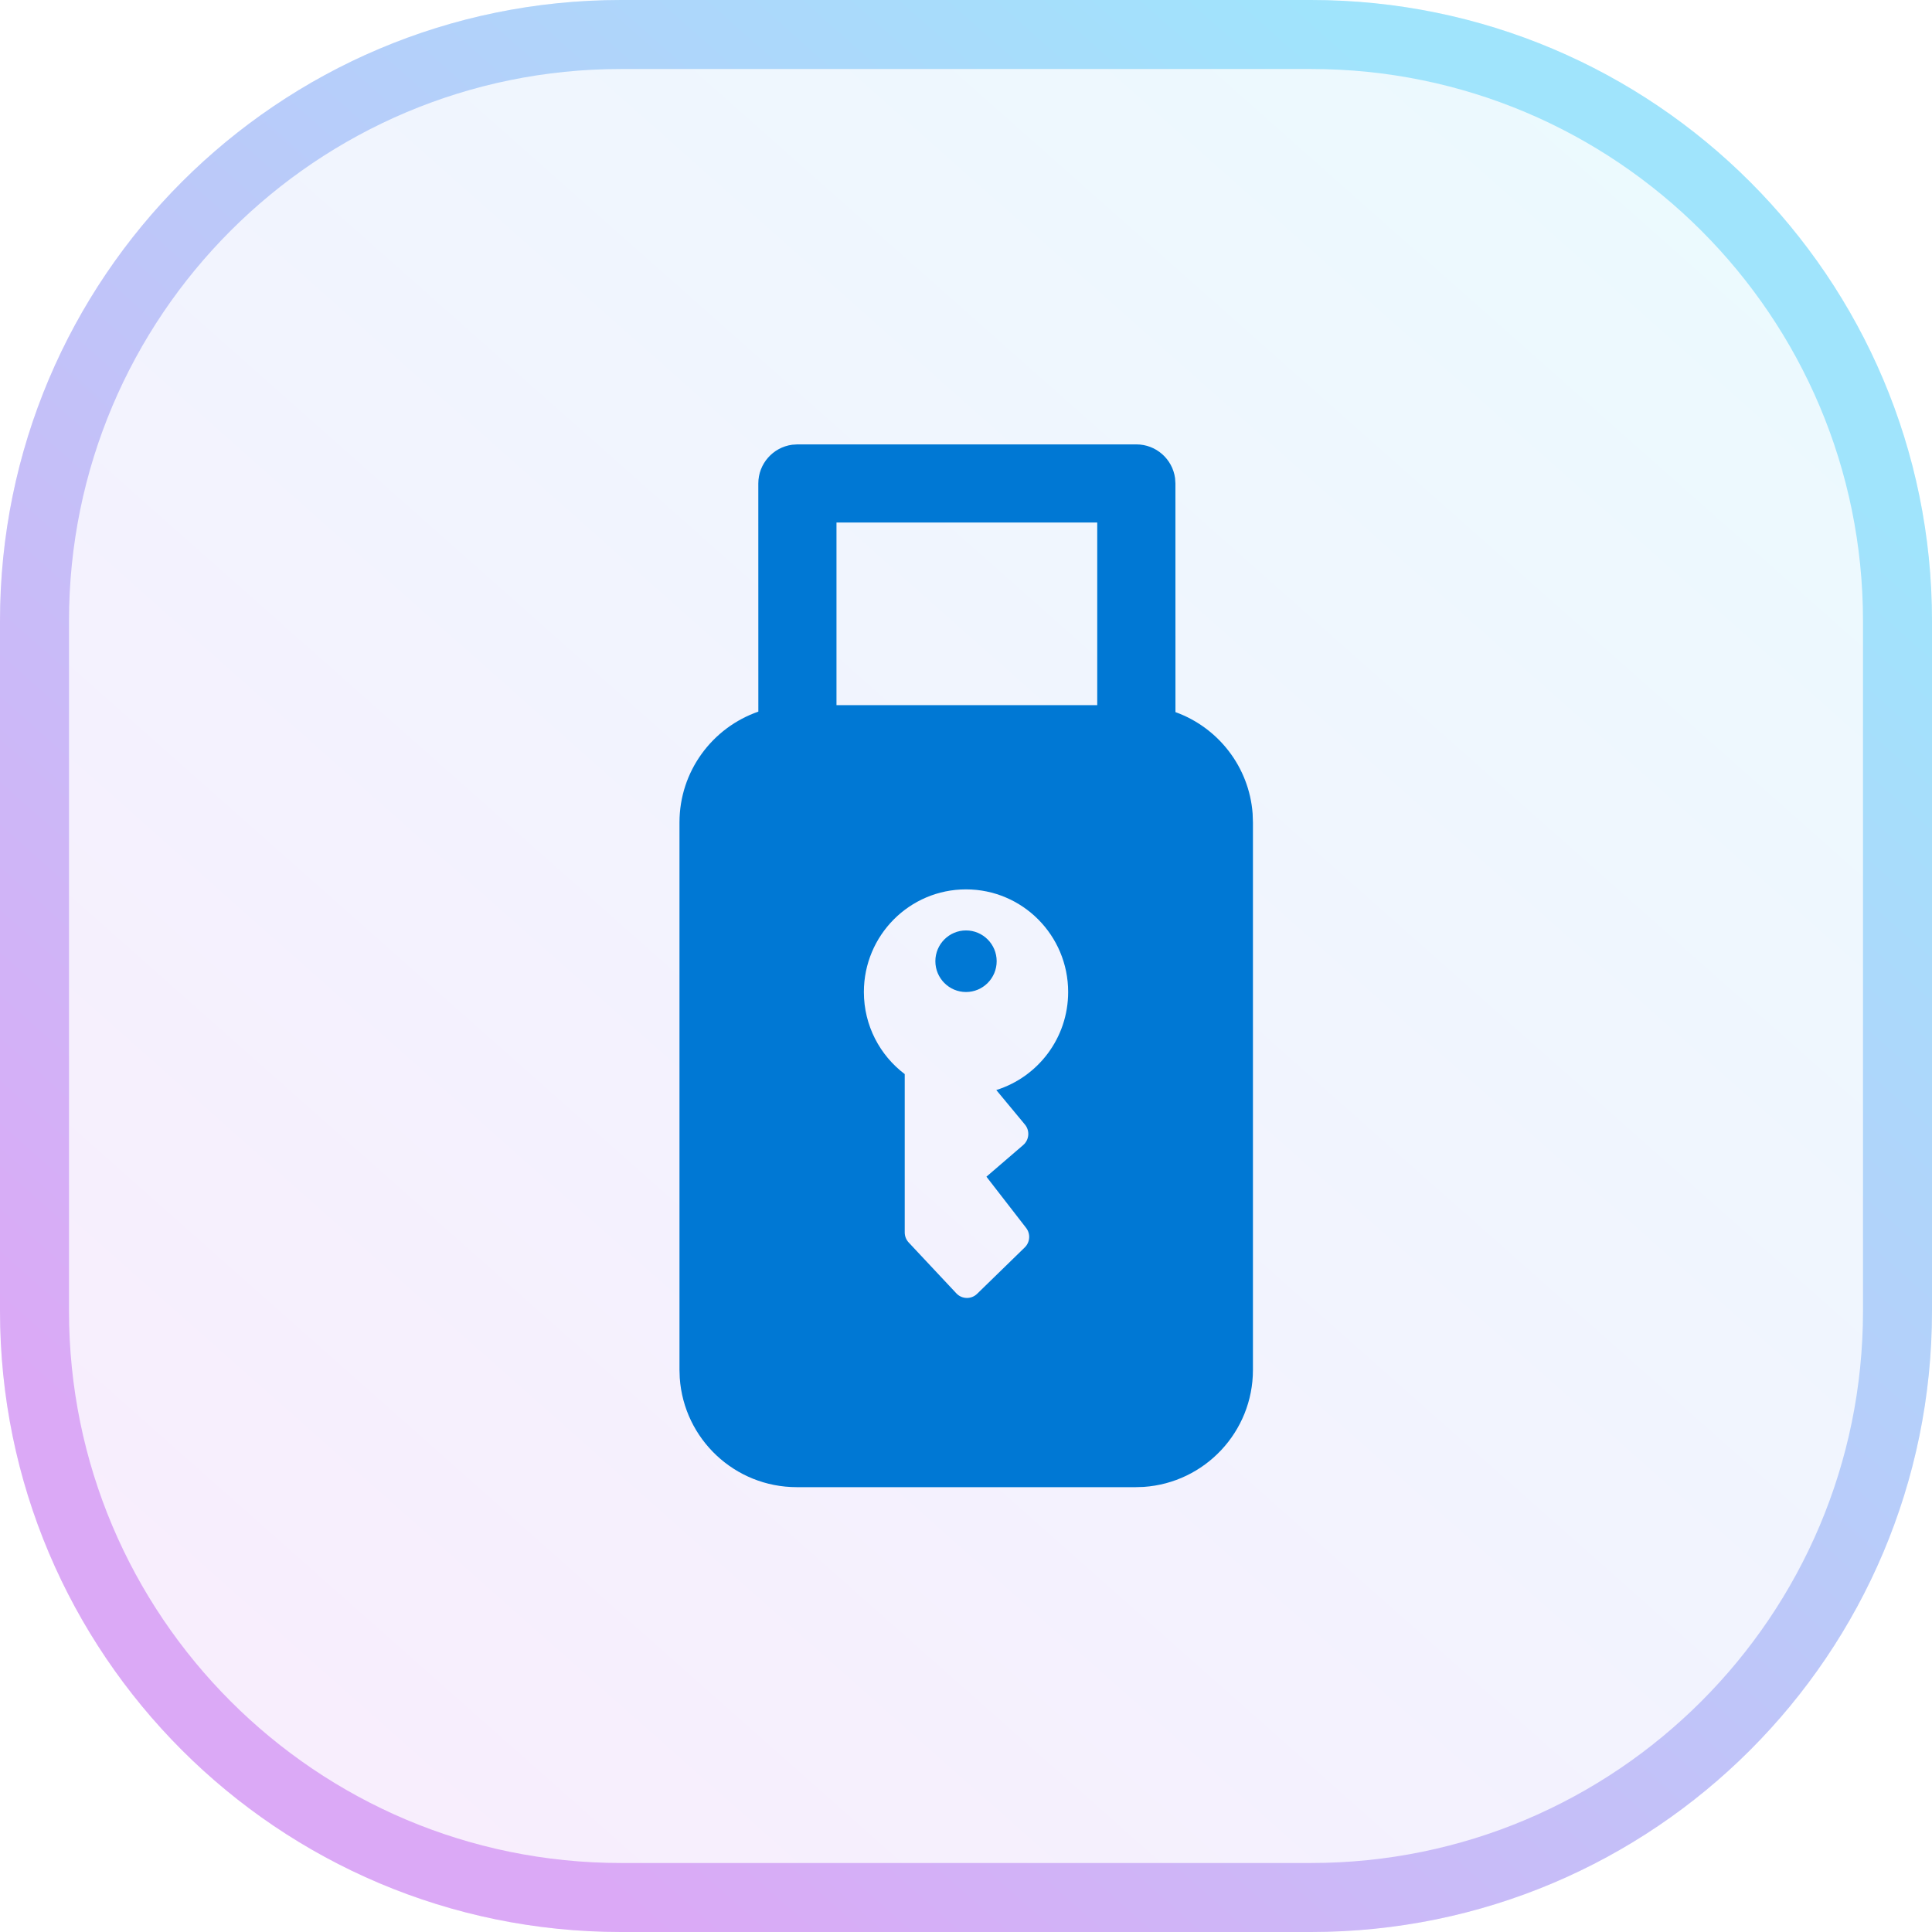
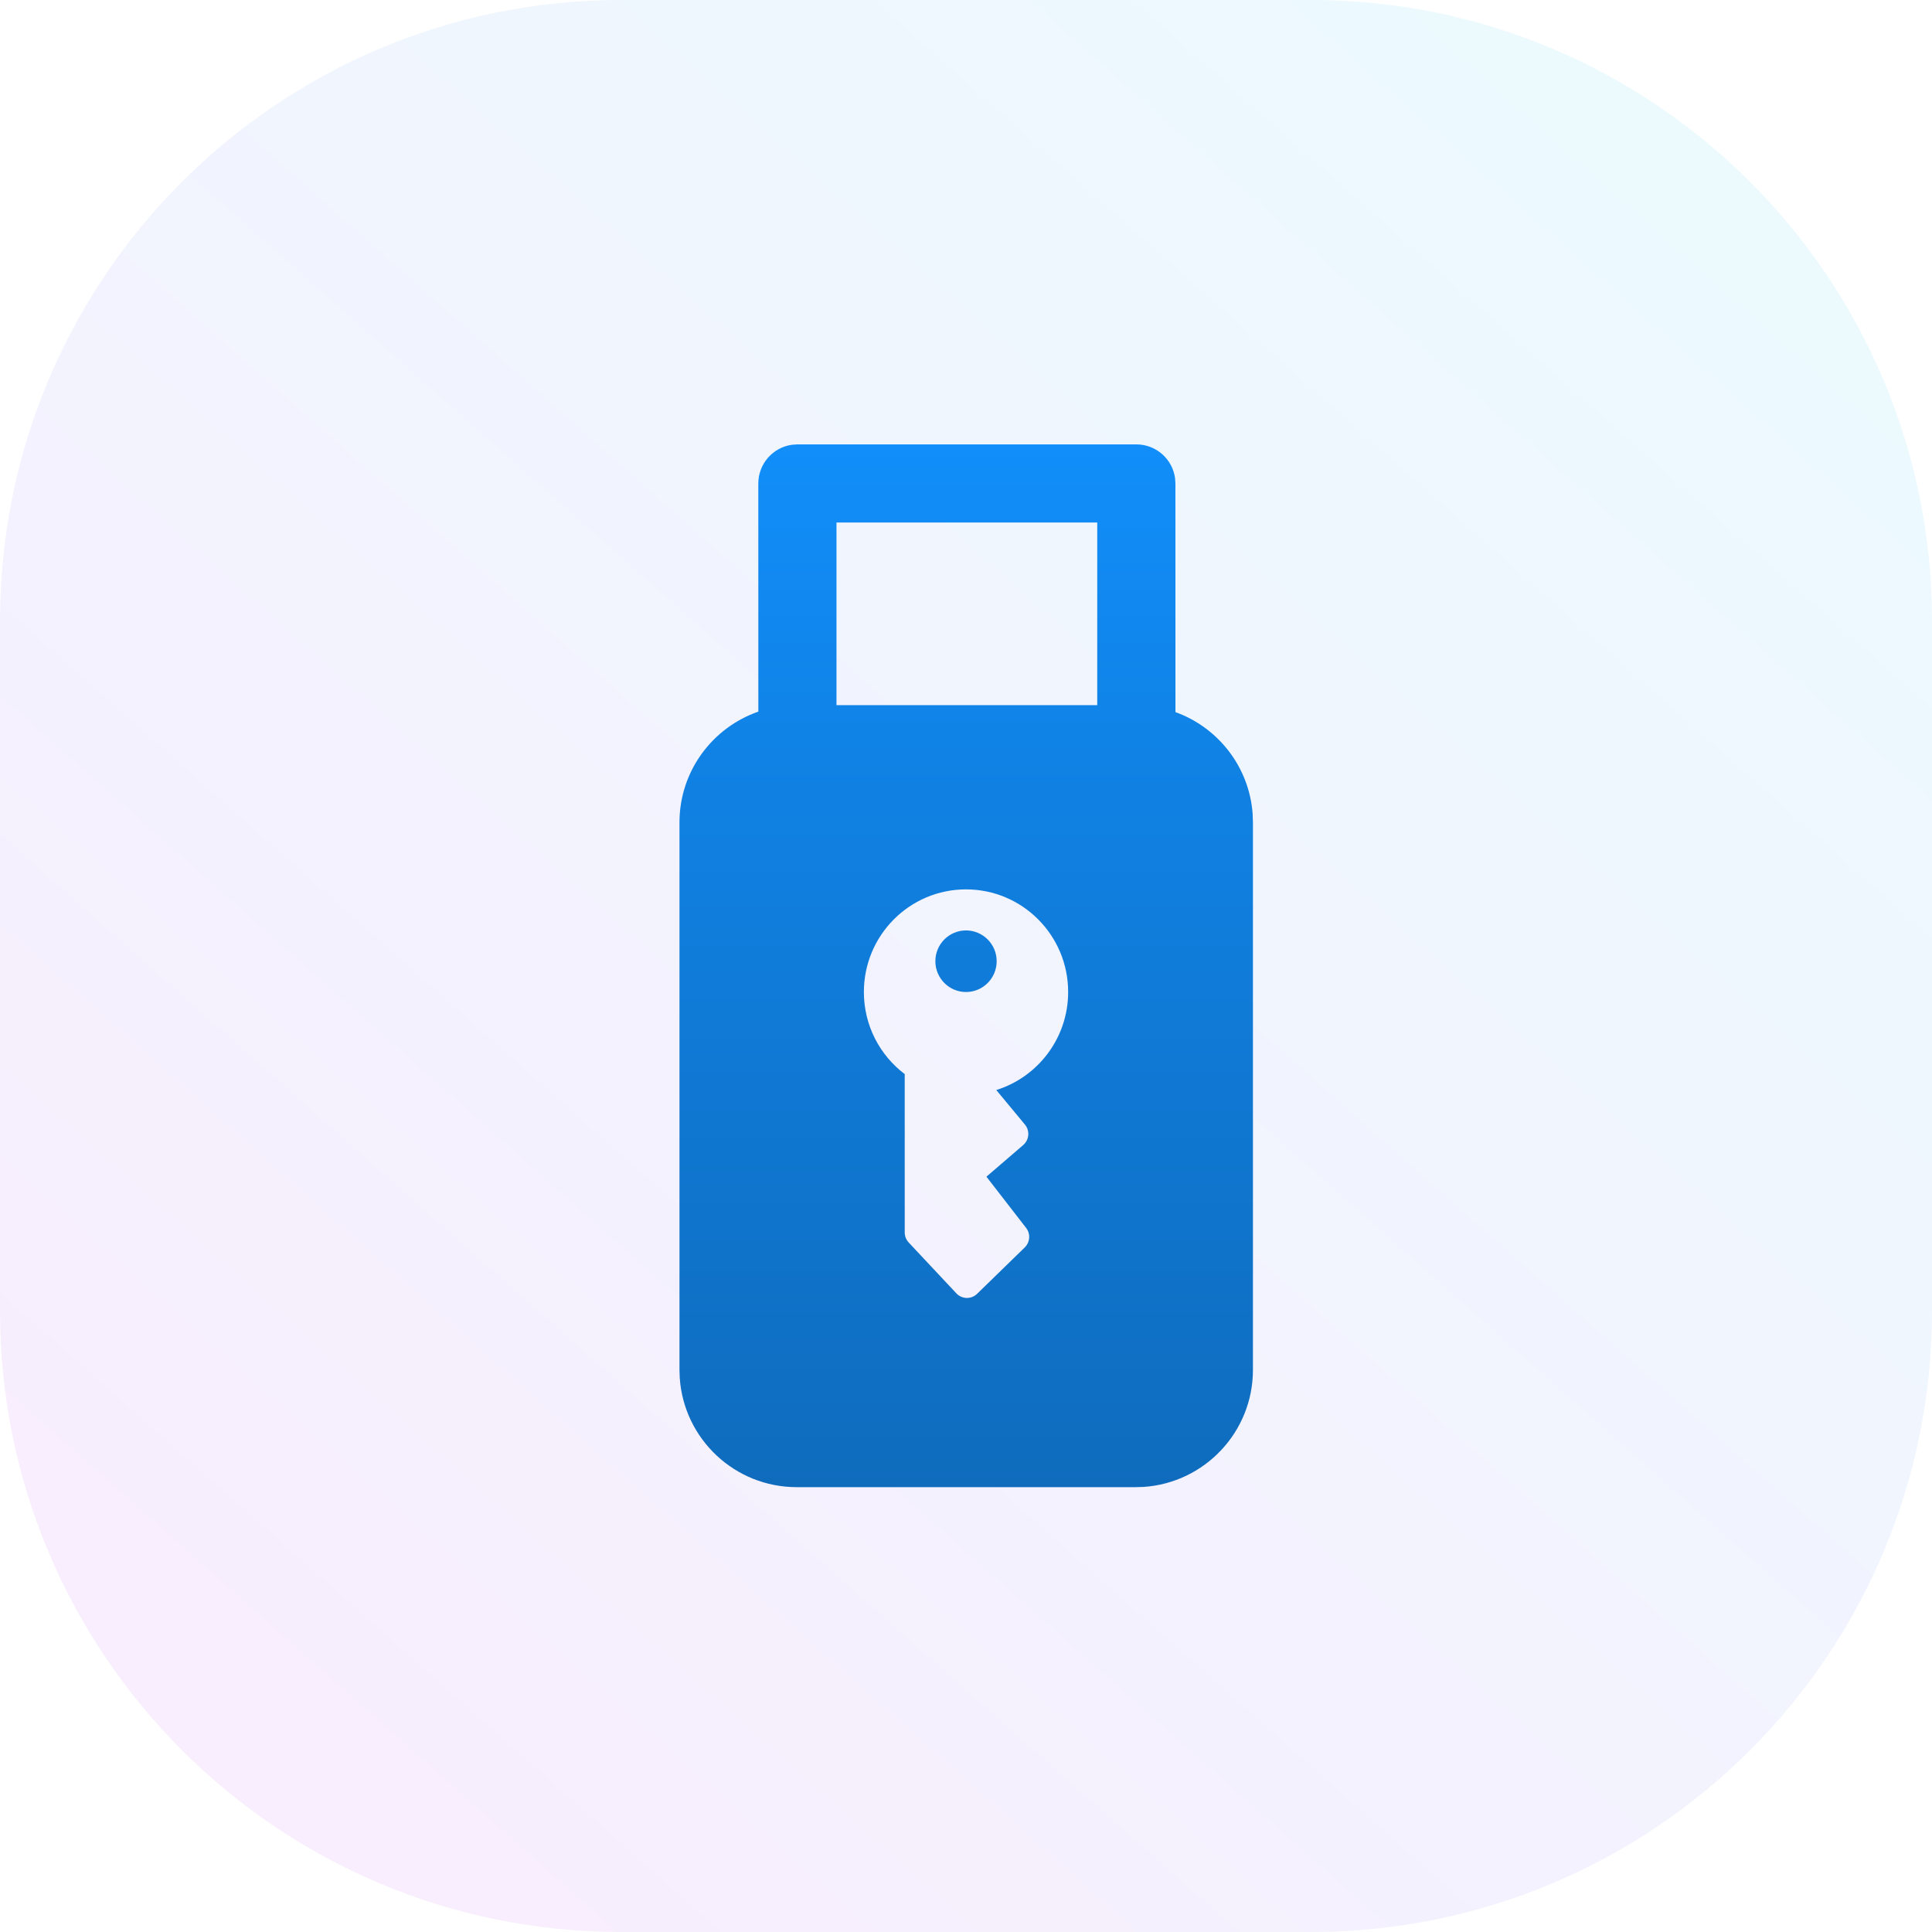
<svg xmlns="http://www.w3.org/2000/svg" width="56" height="56" viewBox="0 0 56 56" fill="none">
  <rect width="56" height="56" rx="18" fill="url(#paint0_linear_1354_36)" />
-   <path d="M38 1C47.389 1 55 8.611 55 18V38C55 47.389 47.389 55 38 55H18C8.611 55 1 47.389 1 38V18C1 8.611 8.611 1 18 1H38Z" stroke="url(#paint1_linear_1354_36)" stroke-width="2" />
-   <path d="M32.938 12.881C33.511 12.881 33.985 13.307 34.06 13.86L34.07 14.014L34.071 20.641C35.304 21.085 36.206 22.222 36.308 23.582L36.317 23.84V39.707C36.317 41.506 34.919 42.979 33.15 43.099L32.917 43.106H23.095C21.295 43.106 19.823 41.709 19.703 39.94L19.695 39.707V23.84C19.695 22.352 20.651 21.088 21.981 20.627L21.98 14.014C21.98 13.44 22.407 12.966 22.96 12.891L23.113 12.881H32.938ZM28 25.779C26.365 25.779 25.04 27.111 25.04 28.754C25.04 29.727 25.505 30.59 26.224 31.133V35.723C26.224 35.831 26.265 35.935 26.339 36.014L27.72 37.488C27.881 37.661 28.153 37.667 28.322 37.502L29.703 36.157C29.858 36.006 29.875 35.762 29.742 35.591L28.592 34.107L29.658 33.19C29.834 33.038 29.856 32.774 29.708 32.596L28.878 31.595C30.084 31.219 30.961 30.089 30.961 28.754C30.961 27.111 29.635 25.779 28 25.779ZM28 26.969C28.491 26.969 28.889 27.369 28.889 27.861C28.889 28.354 28.491 28.754 28 28.754C27.51 28.754 27.112 28.354 27.112 27.861C27.112 27.369 27.51 26.969 28 26.969ZM24.246 20.439H31.804V15.146H24.246V20.439Z" fill="#0078D4" />
+   <path d="M32.938 12.881C33.511 12.881 33.985 13.307 34.06 13.86L34.07 14.014L34.071 20.641C35.304 21.085 36.206 22.222 36.308 23.582L36.317 23.84V39.707C36.317 41.506 34.919 42.979 33.15 43.099L32.917 43.106H23.095C21.295 43.106 19.823 41.709 19.703 39.94L19.695 39.707V23.84C19.695 22.352 20.651 21.088 21.981 20.627L21.98 14.014C21.98 13.44 22.407 12.966 22.96 12.891L23.113 12.881H32.938ZM28 25.779C26.365 25.779 25.04 27.111 25.04 28.754C25.04 29.727 25.505 30.59 26.224 31.133V35.723C26.224 35.831 26.265 35.935 26.339 36.014L27.72 37.488C27.881 37.661 28.153 37.667 28.322 37.502L29.703 36.157C29.858 36.006 29.875 35.762 29.742 35.591L28.592 34.107L29.658 33.19C29.834 33.038 29.856 32.774 29.708 32.596L28.878 31.595C30.084 31.219 30.961 30.089 30.961 28.754C30.961 27.111 29.635 25.779 28 25.779ZM28 26.969C28.491 26.969 28.889 27.369 28.889 27.861C28.889 28.354 28.491 28.754 28 28.754C27.51 28.754 27.112 28.354 27.112 27.861C27.112 27.369 27.51 26.969 28 26.969ZM24.246 20.439H31.804V15.146H24.246V20.439Z" fill="url(#paint1_linear_1354_36)" />
  <defs>
    <linearGradient id="paint0_linear_1354_36" x1="49" y1="7" x2="10" y2="51" gradientUnits="userSpaceOnUse">
      <stop stop-color="#A0E4FC" stop-opacity="0.2" />
      <stop offset="1" stop-color="#DBA9F6" stop-opacity="0.2" />
    </linearGradient>
-     <linearGradient id="paint1_linear_1354_36" x1="47.5" y1="8.5" x2="11.286" y2="49.357" gradientUnits="userSpaceOnUse">
-       <stop stop-color="#A0E4FC" />
-       <stop offset="1" stop-color="#DBA9F6" />
+     <linearGradient id="paint1_linear_1354_36" x1="28.006" y1="12.881" x2="28.006" y2="43.106" gradientUnits="userSpaceOnUse">
+       <stop stop-color="#118EFA" />
+       <stop offset="0.33" stop-color="#1081E3" />
+       <stop offset="1" stop-color="#0F6CBD" />
    </linearGradient>
  </defs>
</svg>
